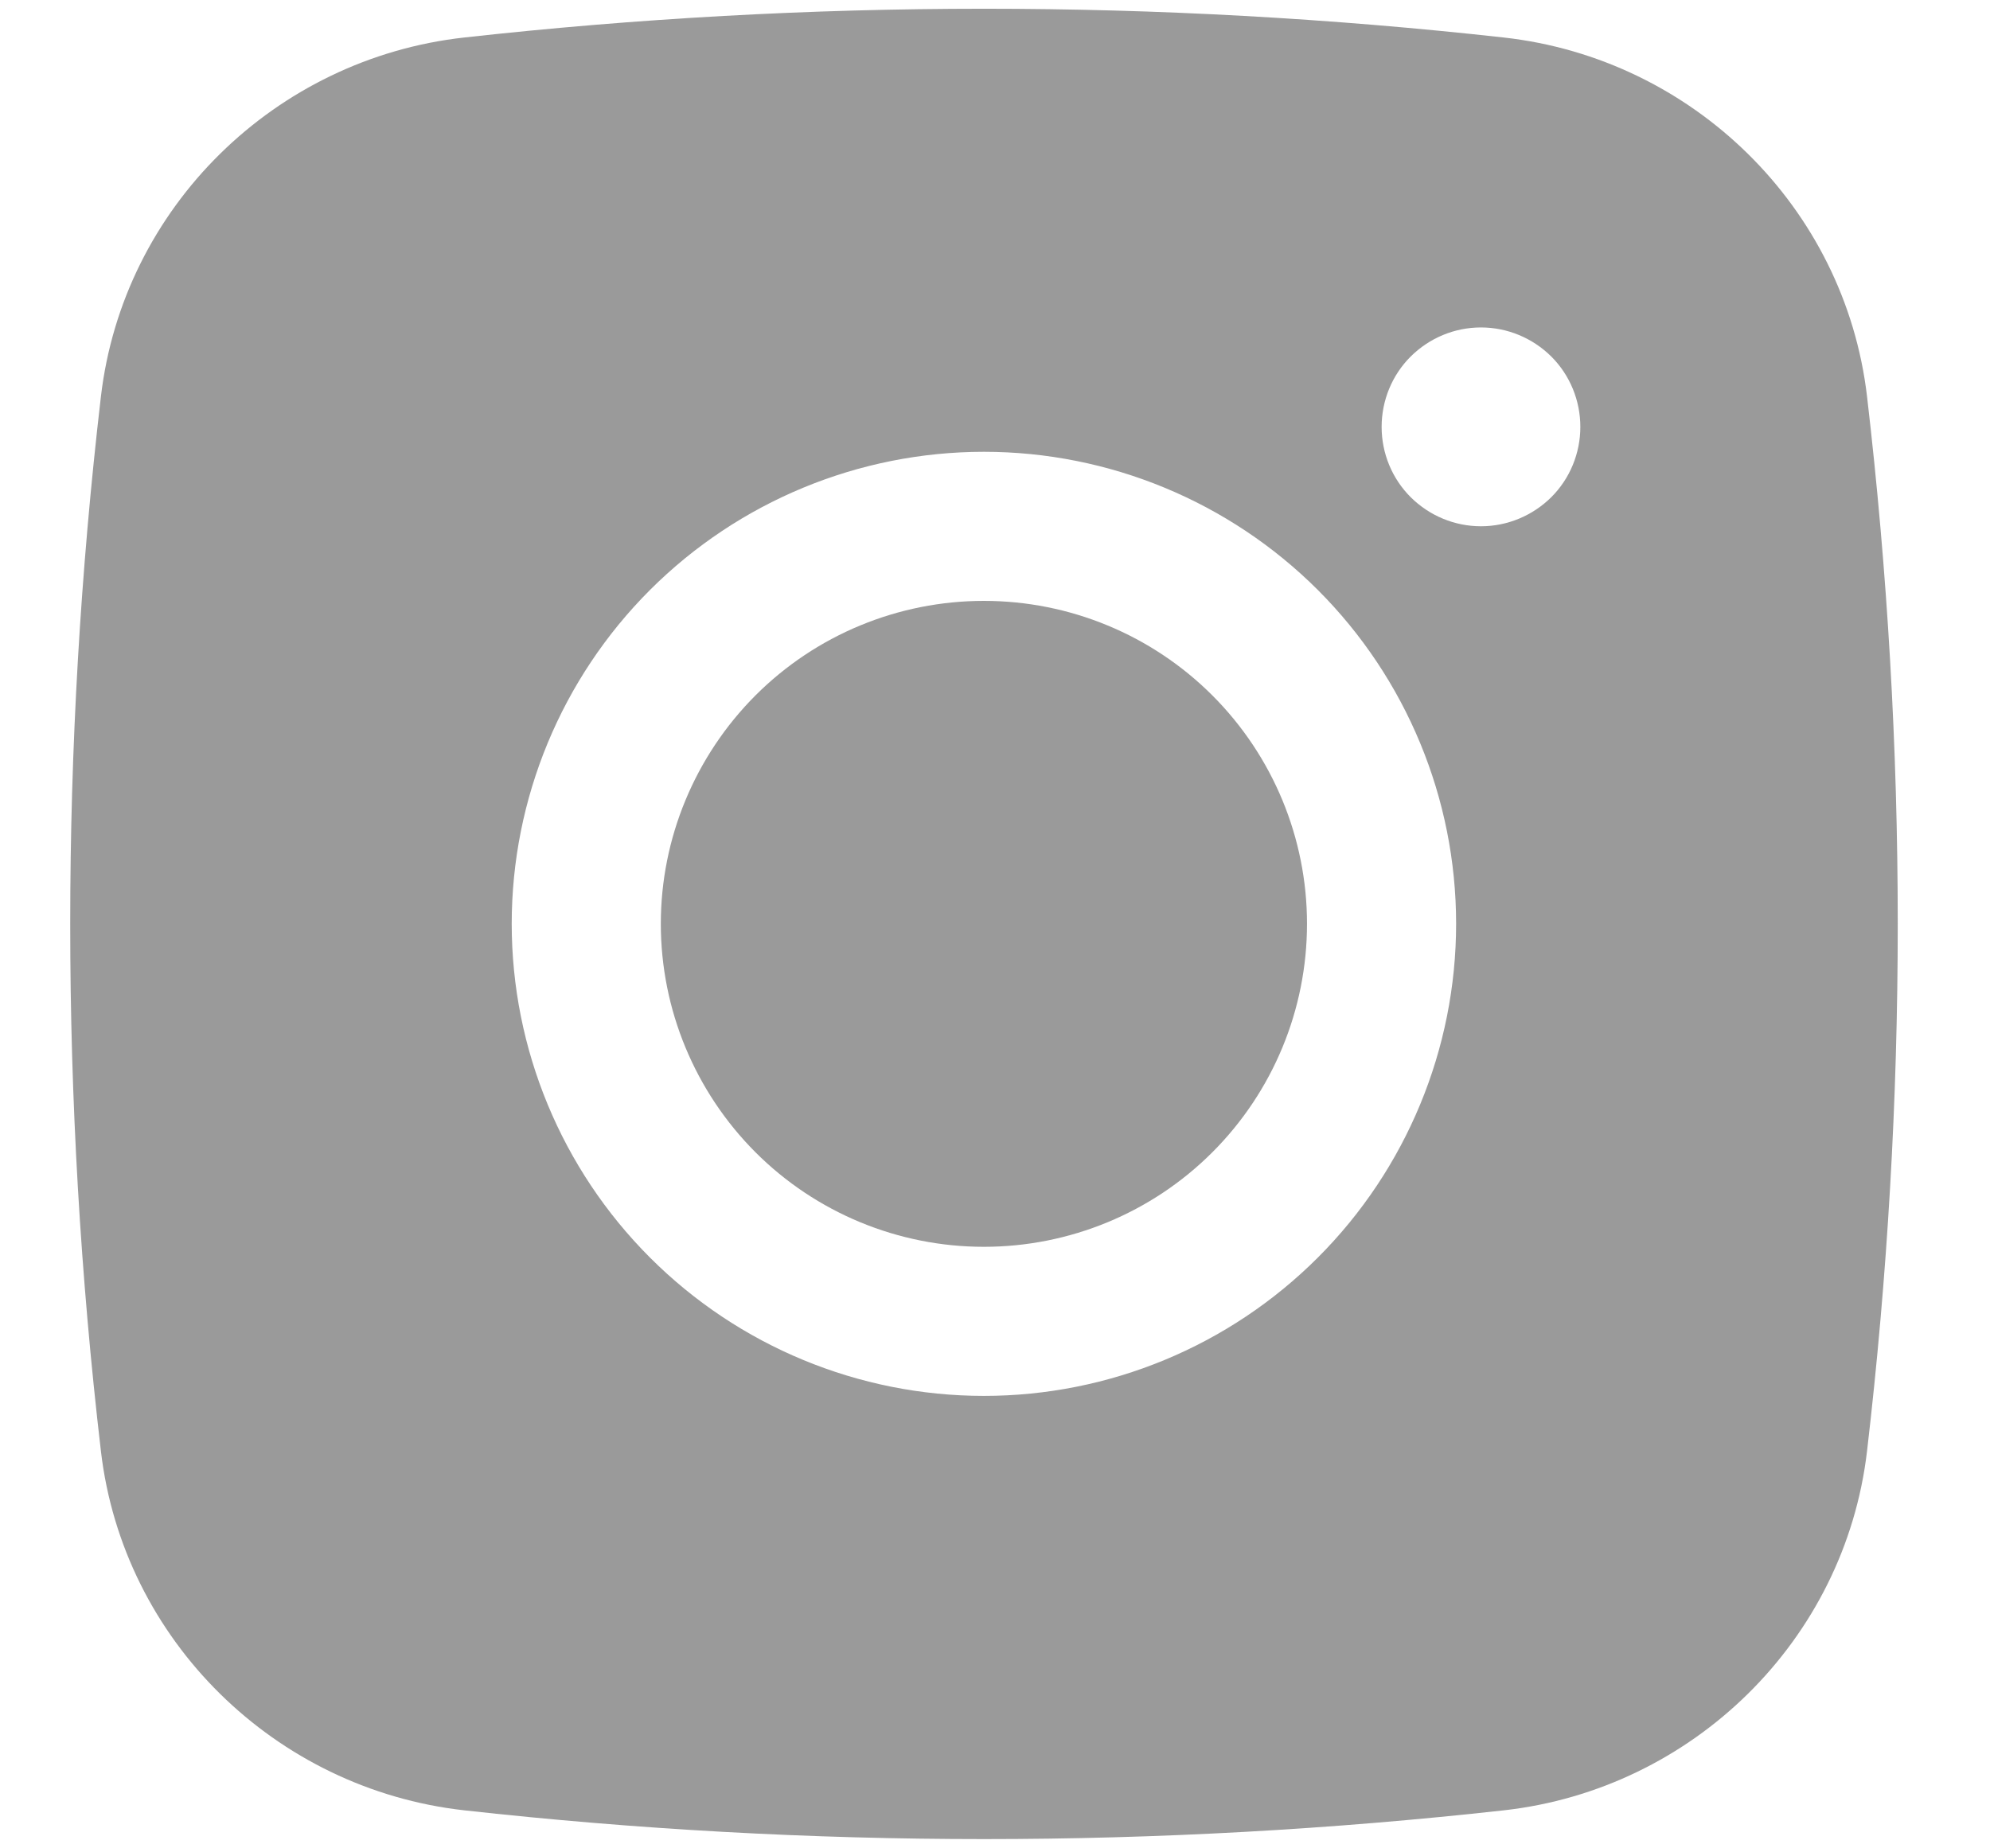
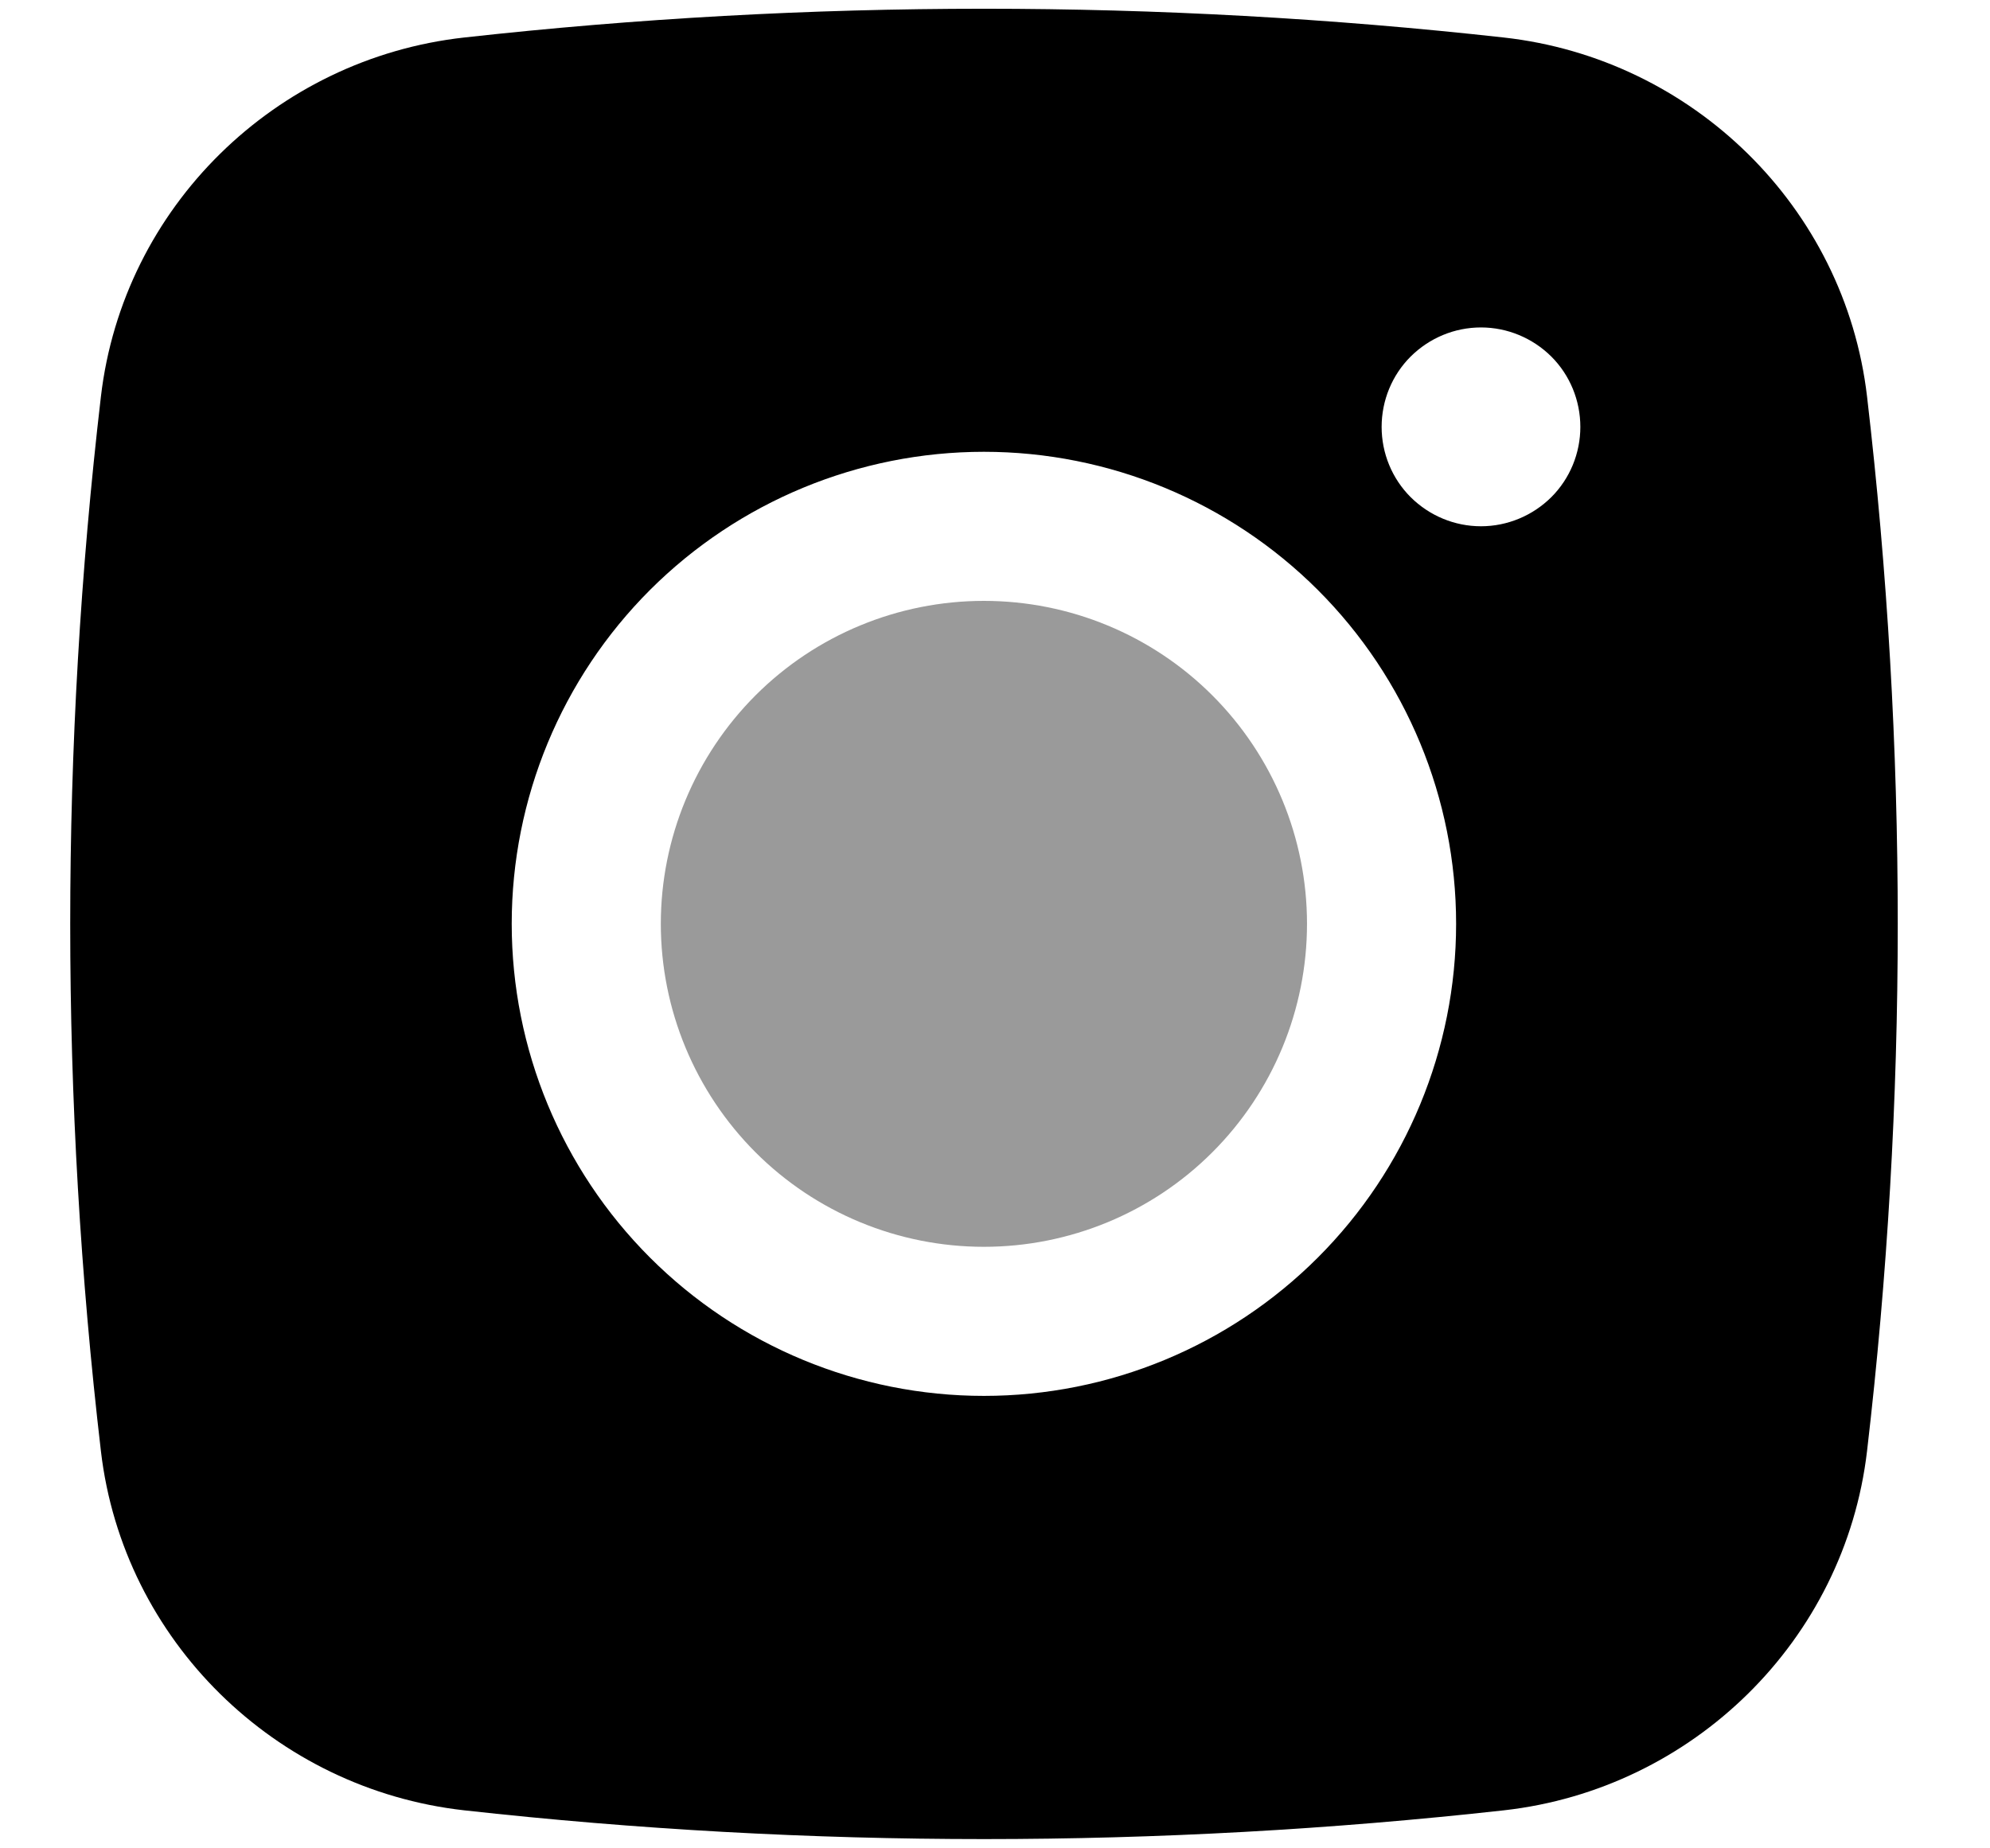
<svg xmlns="http://www.w3.org/2000/svg" width="14" height="13" viewBox="0 0 14 13" fill="none">
  <path d="M6.922 4.228C6.319 4.228 5.741 4.467 5.315 4.893C4.889 5.32 4.649 5.898 4.649 6.5C4.649 7.103 4.889 7.681 5.315 8.108C5.741 8.534 6.319 8.773 6.922 8.773C7.525 8.773 8.103 8.534 8.529 8.108C8.956 7.681 9.195 7.103 9.195 6.5C9.195 5.898 8.956 5.32 8.529 4.893C8.103 4.467 7.525 4.228 6.922 4.228Z" fill="#9A9A9A" />
-   <path fill-rule="evenodd" clip-rule="evenodd" d="M3.265 0.264C5.696 -0.006 8.149 -0.006 10.58 0.264C11.908 0.412 12.979 1.457 13.135 2.79C13.423 5.255 13.423 7.746 13.135 10.21C12.979 11.543 11.908 12.589 10.581 12.738C8.149 13.008 5.696 13.008 3.265 12.738C1.937 12.589 0.866 11.543 0.71 10.211C0.422 7.746 0.422 5.256 0.71 2.79C0.866 1.457 1.937 0.412 3.265 0.264ZM10.419 2.304C10.233 2.304 10.056 2.378 9.924 2.509C9.793 2.64 9.72 2.818 9.72 3.004C9.72 3.189 9.793 3.367 9.924 3.498C10.056 3.629 10.233 3.703 10.419 3.703C10.604 3.703 10.782 3.629 10.914 3.498C11.045 3.367 11.118 3.189 11.118 3.004C11.118 2.818 11.045 2.64 10.914 2.509C10.782 2.378 10.604 2.304 10.419 2.304ZM3.6 6.5C3.6 5.619 3.95 4.774 4.573 4.151C5.196 3.529 6.041 3.179 6.922 3.179C7.803 3.179 8.648 3.529 9.271 4.151C9.894 4.774 10.244 5.619 10.244 6.5C10.244 7.381 9.894 8.226 9.271 8.849C8.648 9.472 7.803 9.822 6.922 9.822C6.041 9.822 5.196 9.472 4.573 8.849C3.95 8.226 3.6 7.381 3.6 6.5Z" fill="#9A9A9A" />
+   <path fill-rule="evenodd" clip-rule="evenodd" d="M3.265 0.264C5.696 -0.006 8.149 -0.006 10.58 0.264C11.908 0.412 12.979 1.457 13.135 2.79C13.423 5.255 13.423 7.746 13.135 10.21C12.979 11.543 11.908 12.589 10.581 12.738C8.149 13.008 5.696 13.008 3.265 12.738C1.937 12.589 0.866 11.543 0.71 10.211C0.422 7.746 0.422 5.256 0.71 2.79C0.866 1.457 1.937 0.412 3.265 0.264ZM10.419 2.304C10.233 2.304 10.056 2.378 9.924 2.509C9.793 2.64 9.72 2.818 9.72 3.004C9.72 3.189 9.793 3.367 9.924 3.498C10.056 3.629 10.233 3.703 10.419 3.703C10.604 3.703 10.782 3.629 10.914 3.498C11.045 3.367 11.118 3.189 11.118 3.004C11.118 2.818 11.045 2.64 10.914 2.509C10.782 2.378 10.604 2.304 10.419 2.304ZM3.6 6.5C3.6 5.619 3.95 4.774 4.573 4.151C5.196 3.529 6.041 3.179 6.922 3.179C7.803 3.179 8.648 3.529 9.271 4.151C9.894 4.774 10.244 5.619 10.244 6.5C10.244 7.381 9.894 8.226 9.271 8.849C8.648 9.472 7.803 9.822 6.922 9.822C6.041 9.822 5.196 9.472 4.573 8.849C3.95 8.226 3.6 7.381 3.6 6.5Z" fill="black" />
</svg>
